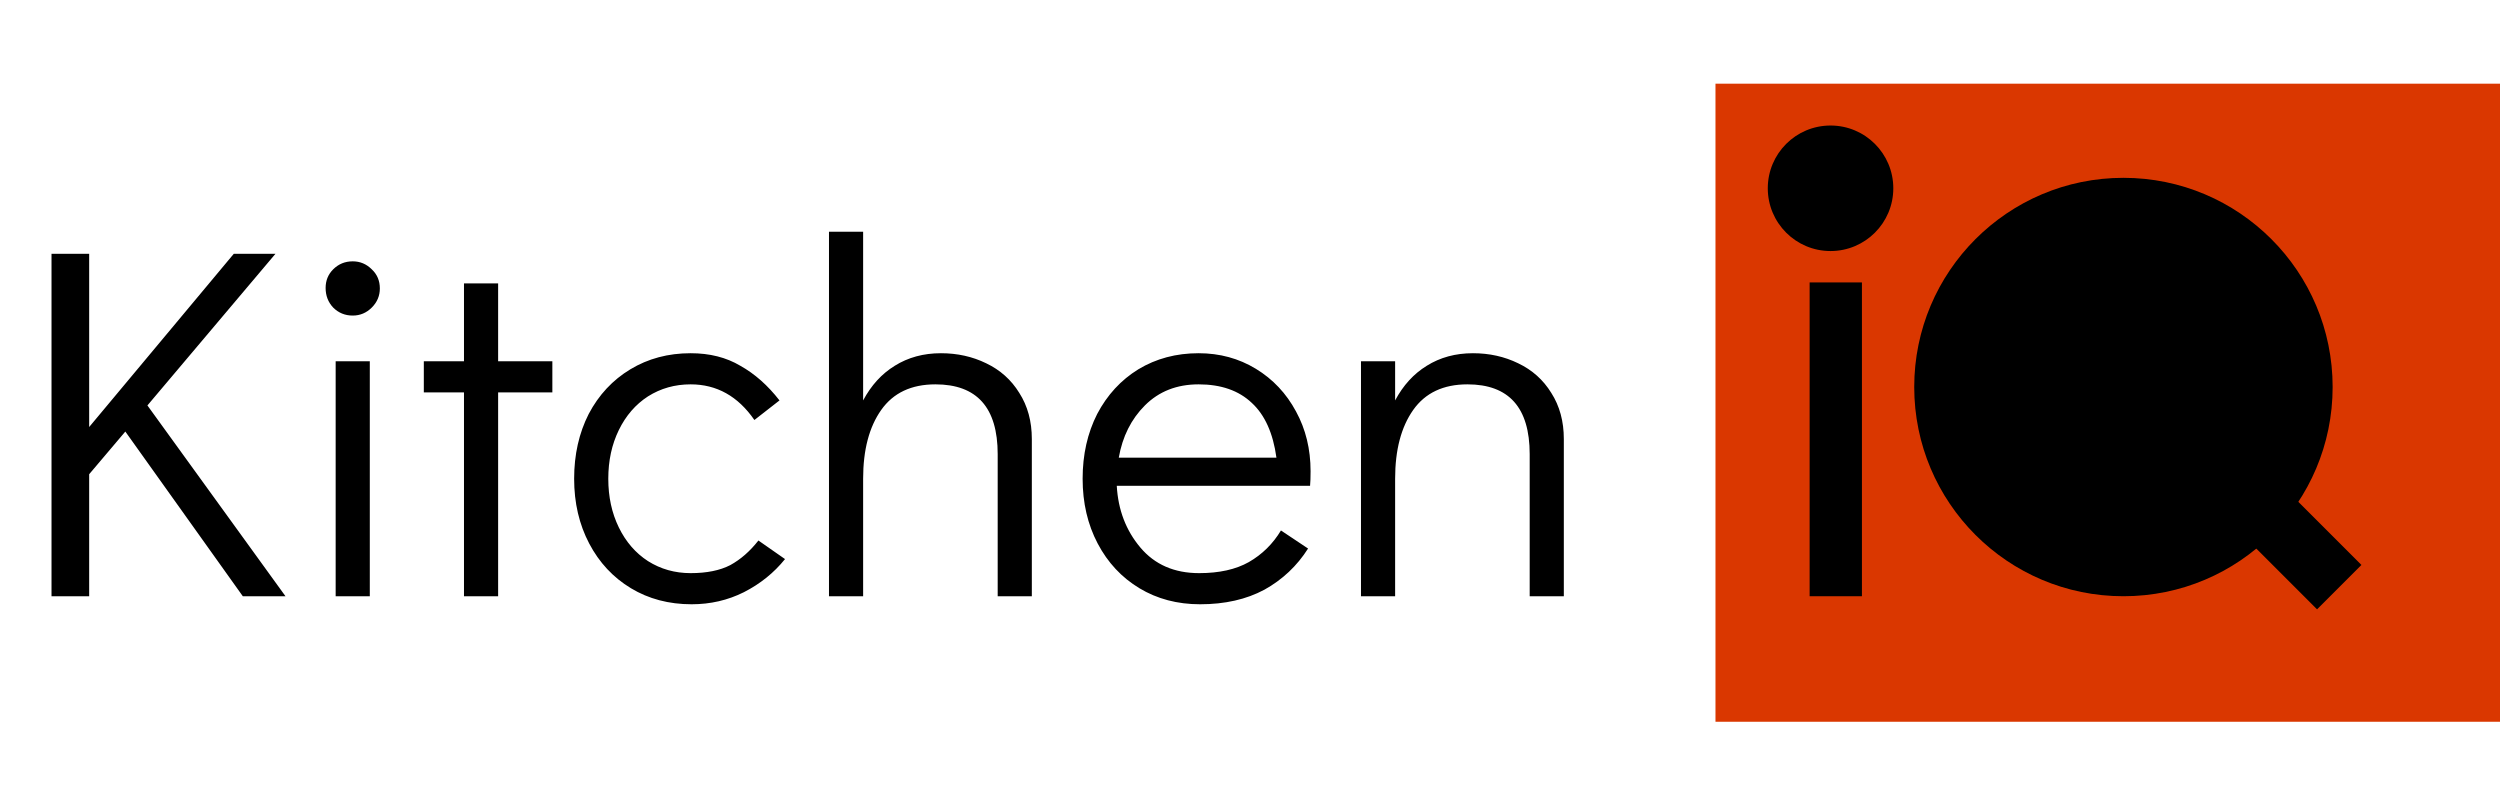
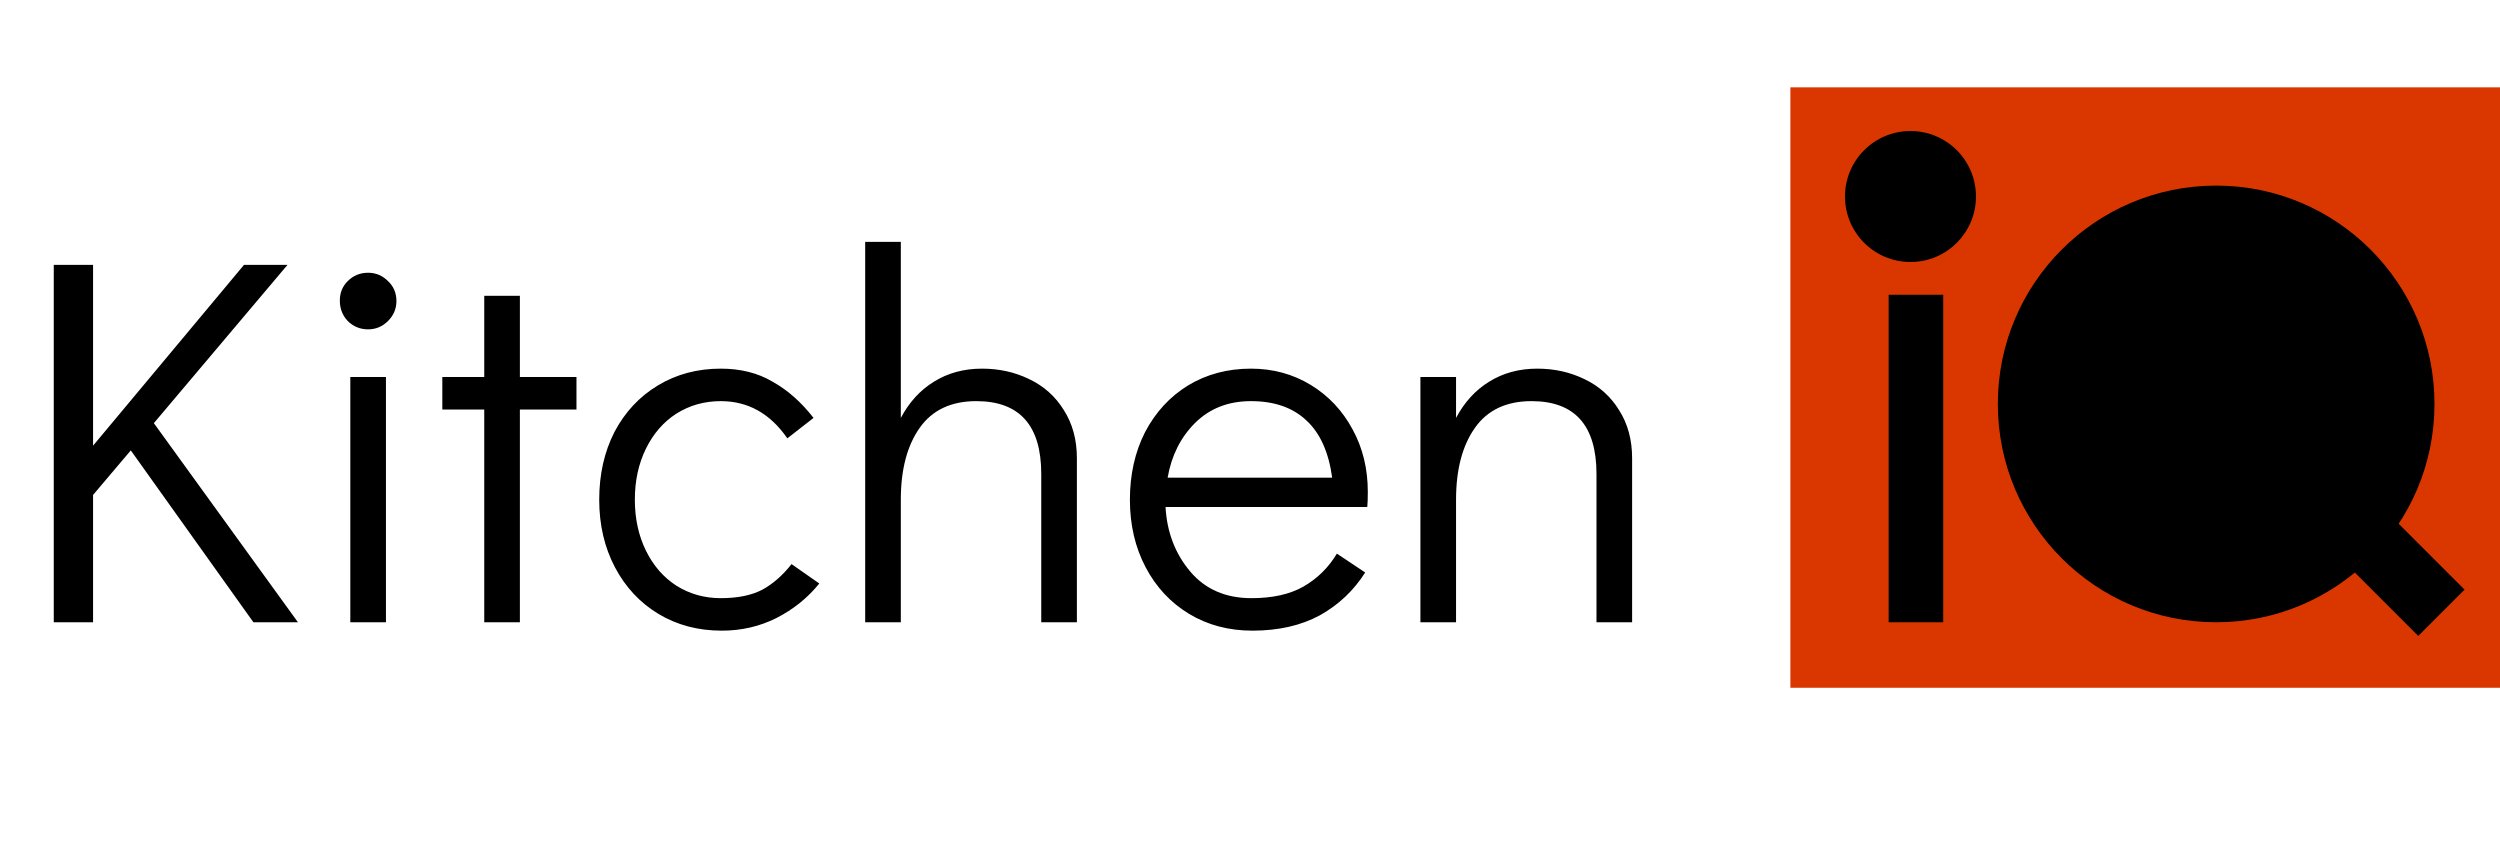
- <svg xmlns="http://www.w3.org/2000/svg" width="239" height="77" viewBox="0 0 239 77" fill="none">
-   <rect x="164" y="8" width="75" height="61" fill="#DA3700" />
+ <svg xmlns="http://www.w3.org/2000/svg" width="229" height="77" viewBox="0 0 229 77" fill="none">
+   <rect x="164" y="8" width="65" height="55" fill="#DA3700" />
  <circle cx="203" cy="37" r="20" fill="black" />
  <circle cx="175" cy="18" r="6" fill="black" />
  <path d="M23.213 57L11.981 41.256L8.525 45.336V57H4.925V24.264H8.525V40.824L22.349 24.264H26.333L14.093 38.76L27.293 57H23.213ZM32.089 57V34.536H35.353V57H32.089ZM33.721 30.168C32.985 30.168 32.361 29.912 31.849 29.4C31.369 28.888 31.129 28.264 31.129 27.528C31.129 26.824 31.369 26.232 31.849 25.752C32.361 25.24 32.985 24.984 33.721 24.984C34.425 24.984 35.033 25.24 35.545 25.752C36.057 26.232 36.313 26.84 36.313 27.576C36.313 28.28 36.057 28.888 35.545 29.4C35.033 29.912 34.425 30.168 33.721 30.168ZM44.357 57V37.512H40.517V34.536H44.357V27.096H47.621V34.536H52.805V37.512H47.621V57H44.357ZM66.12 57.768C63.944 57.768 62.008 57.256 60.312 56.232C58.616 55.208 57.288 53.784 56.328 51.96C55.368 50.136 54.888 48.072 54.888 45.768C54.888 43.464 55.352 41.4 56.28 39.576C57.24 37.752 58.568 36.328 60.264 35.304C61.96 34.28 63.88 33.768 66.024 33.768C67.848 33.768 69.432 34.168 70.776 34.968C72.152 35.736 73.4 36.84 74.52 38.28L72.12 40.152C70.552 37.88 68.52 36.744 66.024 36.744C64.52 36.744 63.16 37.128 61.944 37.896C60.76 38.664 59.832 39.736 59.16 41.112C58.488 42.488 58.152 44.04 58.152 45.768C58.152 47.496 58.488 49.048 59.16 50.424C59.832 51.8 60.76 52.872 61.944 53.64C63.16 54.408 64.52 54.792 66.024 54.792C67.56 54.792 68.824 54.536 69.816 54.024C70.808 53.48 71.704 52.696 72.504 51.672L75.048 53.448C73.992 54.76 72.68 55.816 71.112 56.616C69.576 57.384 67.912 57.768 66.12 57.768ZM89.955 33.768C91.523 33.768 92.963 34.088 94.275 34.728C95.619 35.368 96.675 36.312 97.443 37.56C98.243 38.808 98.643 40.28 98.643 41.976V57H95.379V43.416C95.379 38.968 93.395 36.744 89.427 36.744C87.123 36.744 85.395 37.56 84.243 39.192C83.091 40.824 82.515 43.016 82.515 45.768V57H79.251V22.152H82.515V38.28C83.283 36.84 84.291 35.736 85.539 34.968C86.819 34.168 88.291 33.768 89.955 33.768ZM114.587 33.768C116.603 33.768 118.427 34.264 120.059 35.256C121.691 36.248 122.971 37.608 123.899 39.336C124.827 41.032 125.291 42.936 125.291 45.048C125.291 45.656 125.275 46.12 125.243 46.44H106.763C106.891 48.744 107.643 50.712 109.019 52.344C110.395 53.976 112.267 54.792 114.635 54.792C116.555 54.792 118.139 54.44 119.387 53.736C120.667 53 121.691 51.992 122.459 50.712L125.051 52.44C123.995 54.104 122.603 55.416 120.875 56.376C119.147 57.304 117.099 57.768 114.731 57.768C112.555 57.768 110.619 57.256 108.923 56.232C107.227 55.208 105.899 53.784 104.939 51.96C103.979 50.136 103.499 48.072 103.499 45.768C103.499 43.464 103.963 41.4 104.891 39.576C105.851 37.752 107.163 36.328 108.827 35.304C110.523 34.28 112.443 33.768 114.587 33.768ZM122.027 43.752C121.707 41.416 120.923 39.672 119.675 38.52C118.427 37.336 116.731 36.744 114.587 36.744C112.507 36.744 110.795 37.416 109.451 38.76C108.139 40.072 107.307 41.736 106.955 43.752H122.027ZM140.814 33.768C142.382 33.768 143.822 34.088 145.134 34.728C146.478 35.368 147.534 36.312 148.302 37.56C149.102 38.808 149.502 40.28 149.502 41.976V57H146.238V43.416C146.238 38.968 144.254 36.744 140.286 36.744C137.982 36.744 136.254 37.56 135.102 39.192C133.95 40.824 133.374 43.016 133.374 45.768V57H130.11V34.536H133.374V38.28C134.142 36.84 135.15 35.736 136.398 34.968C137.678 34.168 139.15 33.768 140.814 33.768Z" fill="black" />
  <rect x="173" y="27" width="5" height="30" fill="black" />
  <rect x="209.49" y="37.747" width="23" height="6" transform="rotate(45 209.49 37.7469)" fill="black" />
</svg>
